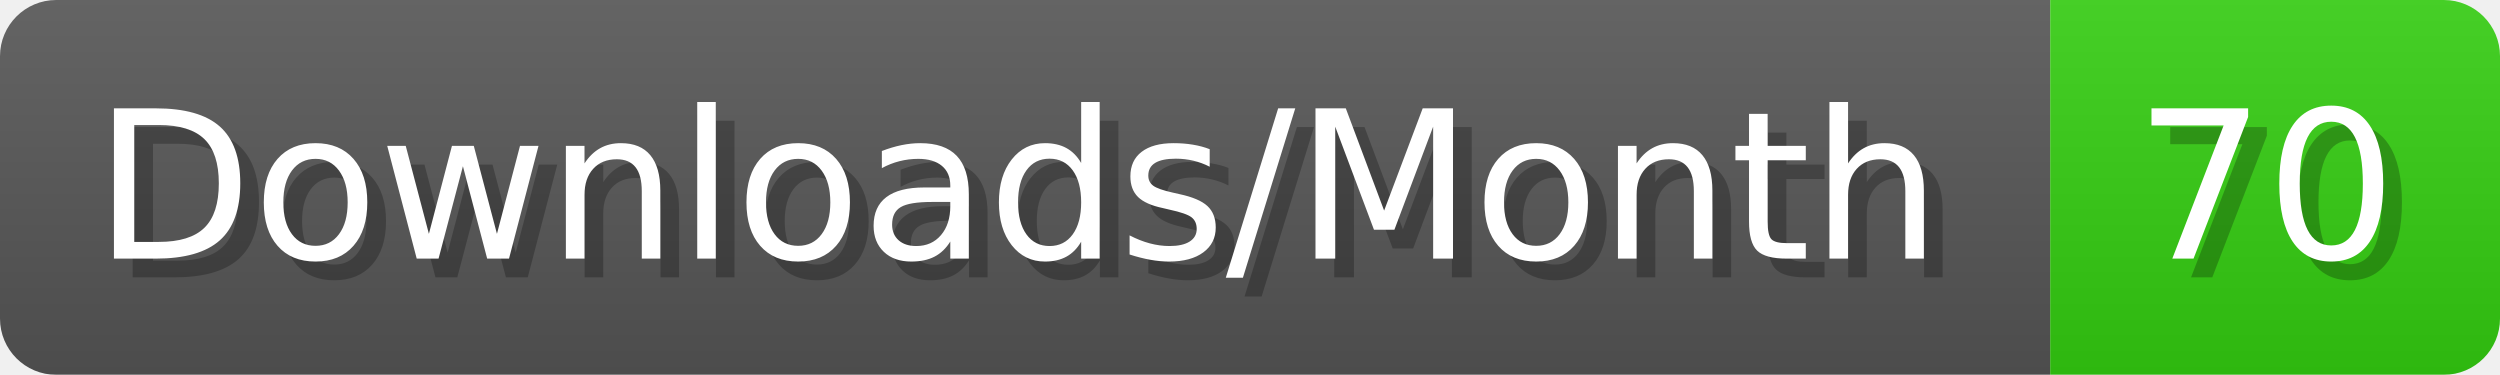
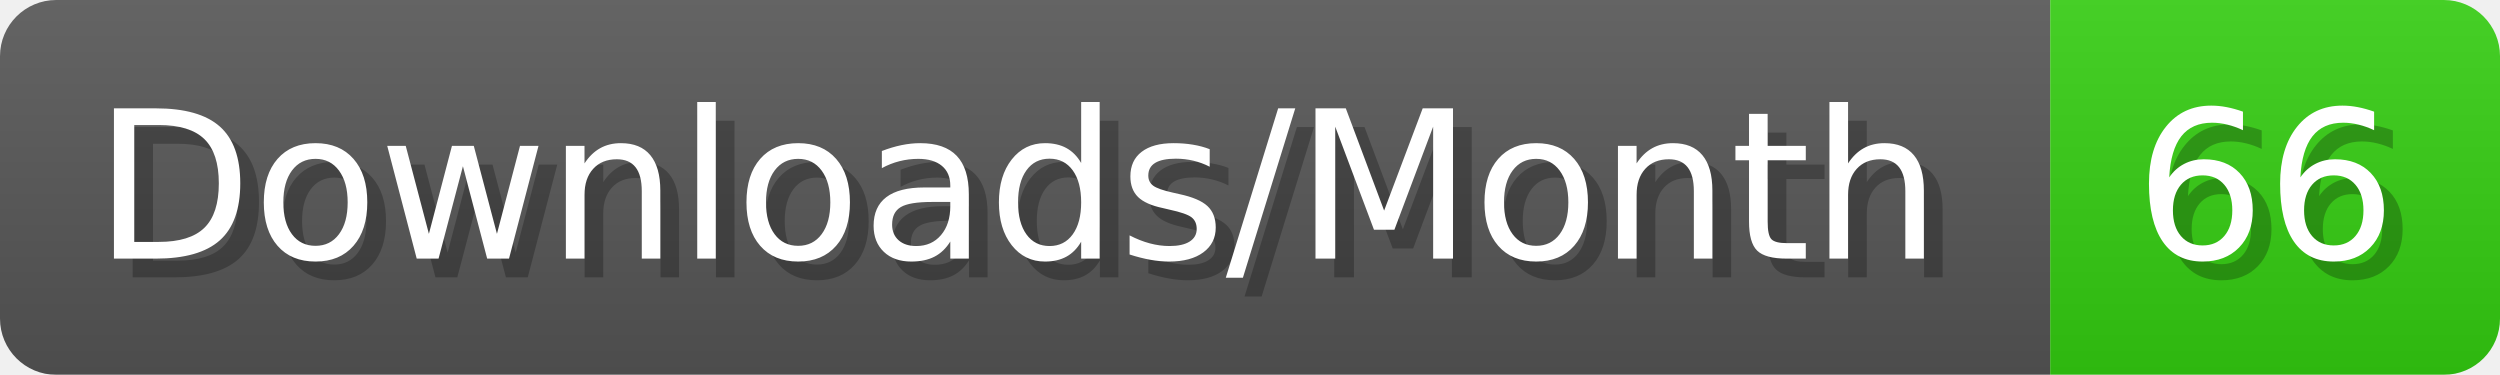
- <svg xmlns="http://www.w3.org/2000/svg" width="133.4" height="20" viewBox="0 0 1334 200" role="img" aria-label="Downloads/Month: 70">
+ <svg xmlns="http://www.w3.org/2000/svg" width="133.4" height="20" viewBox="0 0 1334 200" role="img" aria-label="Downloads/Month: 66">
  <linearGradient id="YlXUI" x2="0" y2="100%">
    <stop offset="0" stop-opacity=".1" stop-color="#EEE" />
    <stop offset="1" stop-opacity=".1" />
  </linearGradient>
  <mask id="JHhop">
    <rect width="1334" height="200" rx="30" fill="#FFF" />
  </mask>
  <g mask="url(#JHhop)">
    <rect width="1094" height="200" fill="#555" />
    <rect width="240" height="200" fill="#3C1" x="1094" />
    <rect width="1334" height="200" fill="url(#YlXUI)" />
  </g>
  <g aria-hidden="true" fill="#fff" text-anchor="start" font-family="Verdana,DejaVu Sans,sans-serif" font-size="110">
    <text x="60" y="148" textLength="994" fill="#000" opacity="0.25">Downloads/Month</text>
    <text x="50" y="138" textLength="994">Downloads/Month</text>
-     <text x="1149" y="148" textLength="140" fill="#000" opacity="0.25">70</text>
-     <text x="1139" y="138" textLength="140">70</text>
+     <text x="1149" y="148" textLength="140" fill="#000" opacity="0.25">66</text>
+     <text x="1139" y="138" textLength="140">66</text>
  </g>
</svg>
